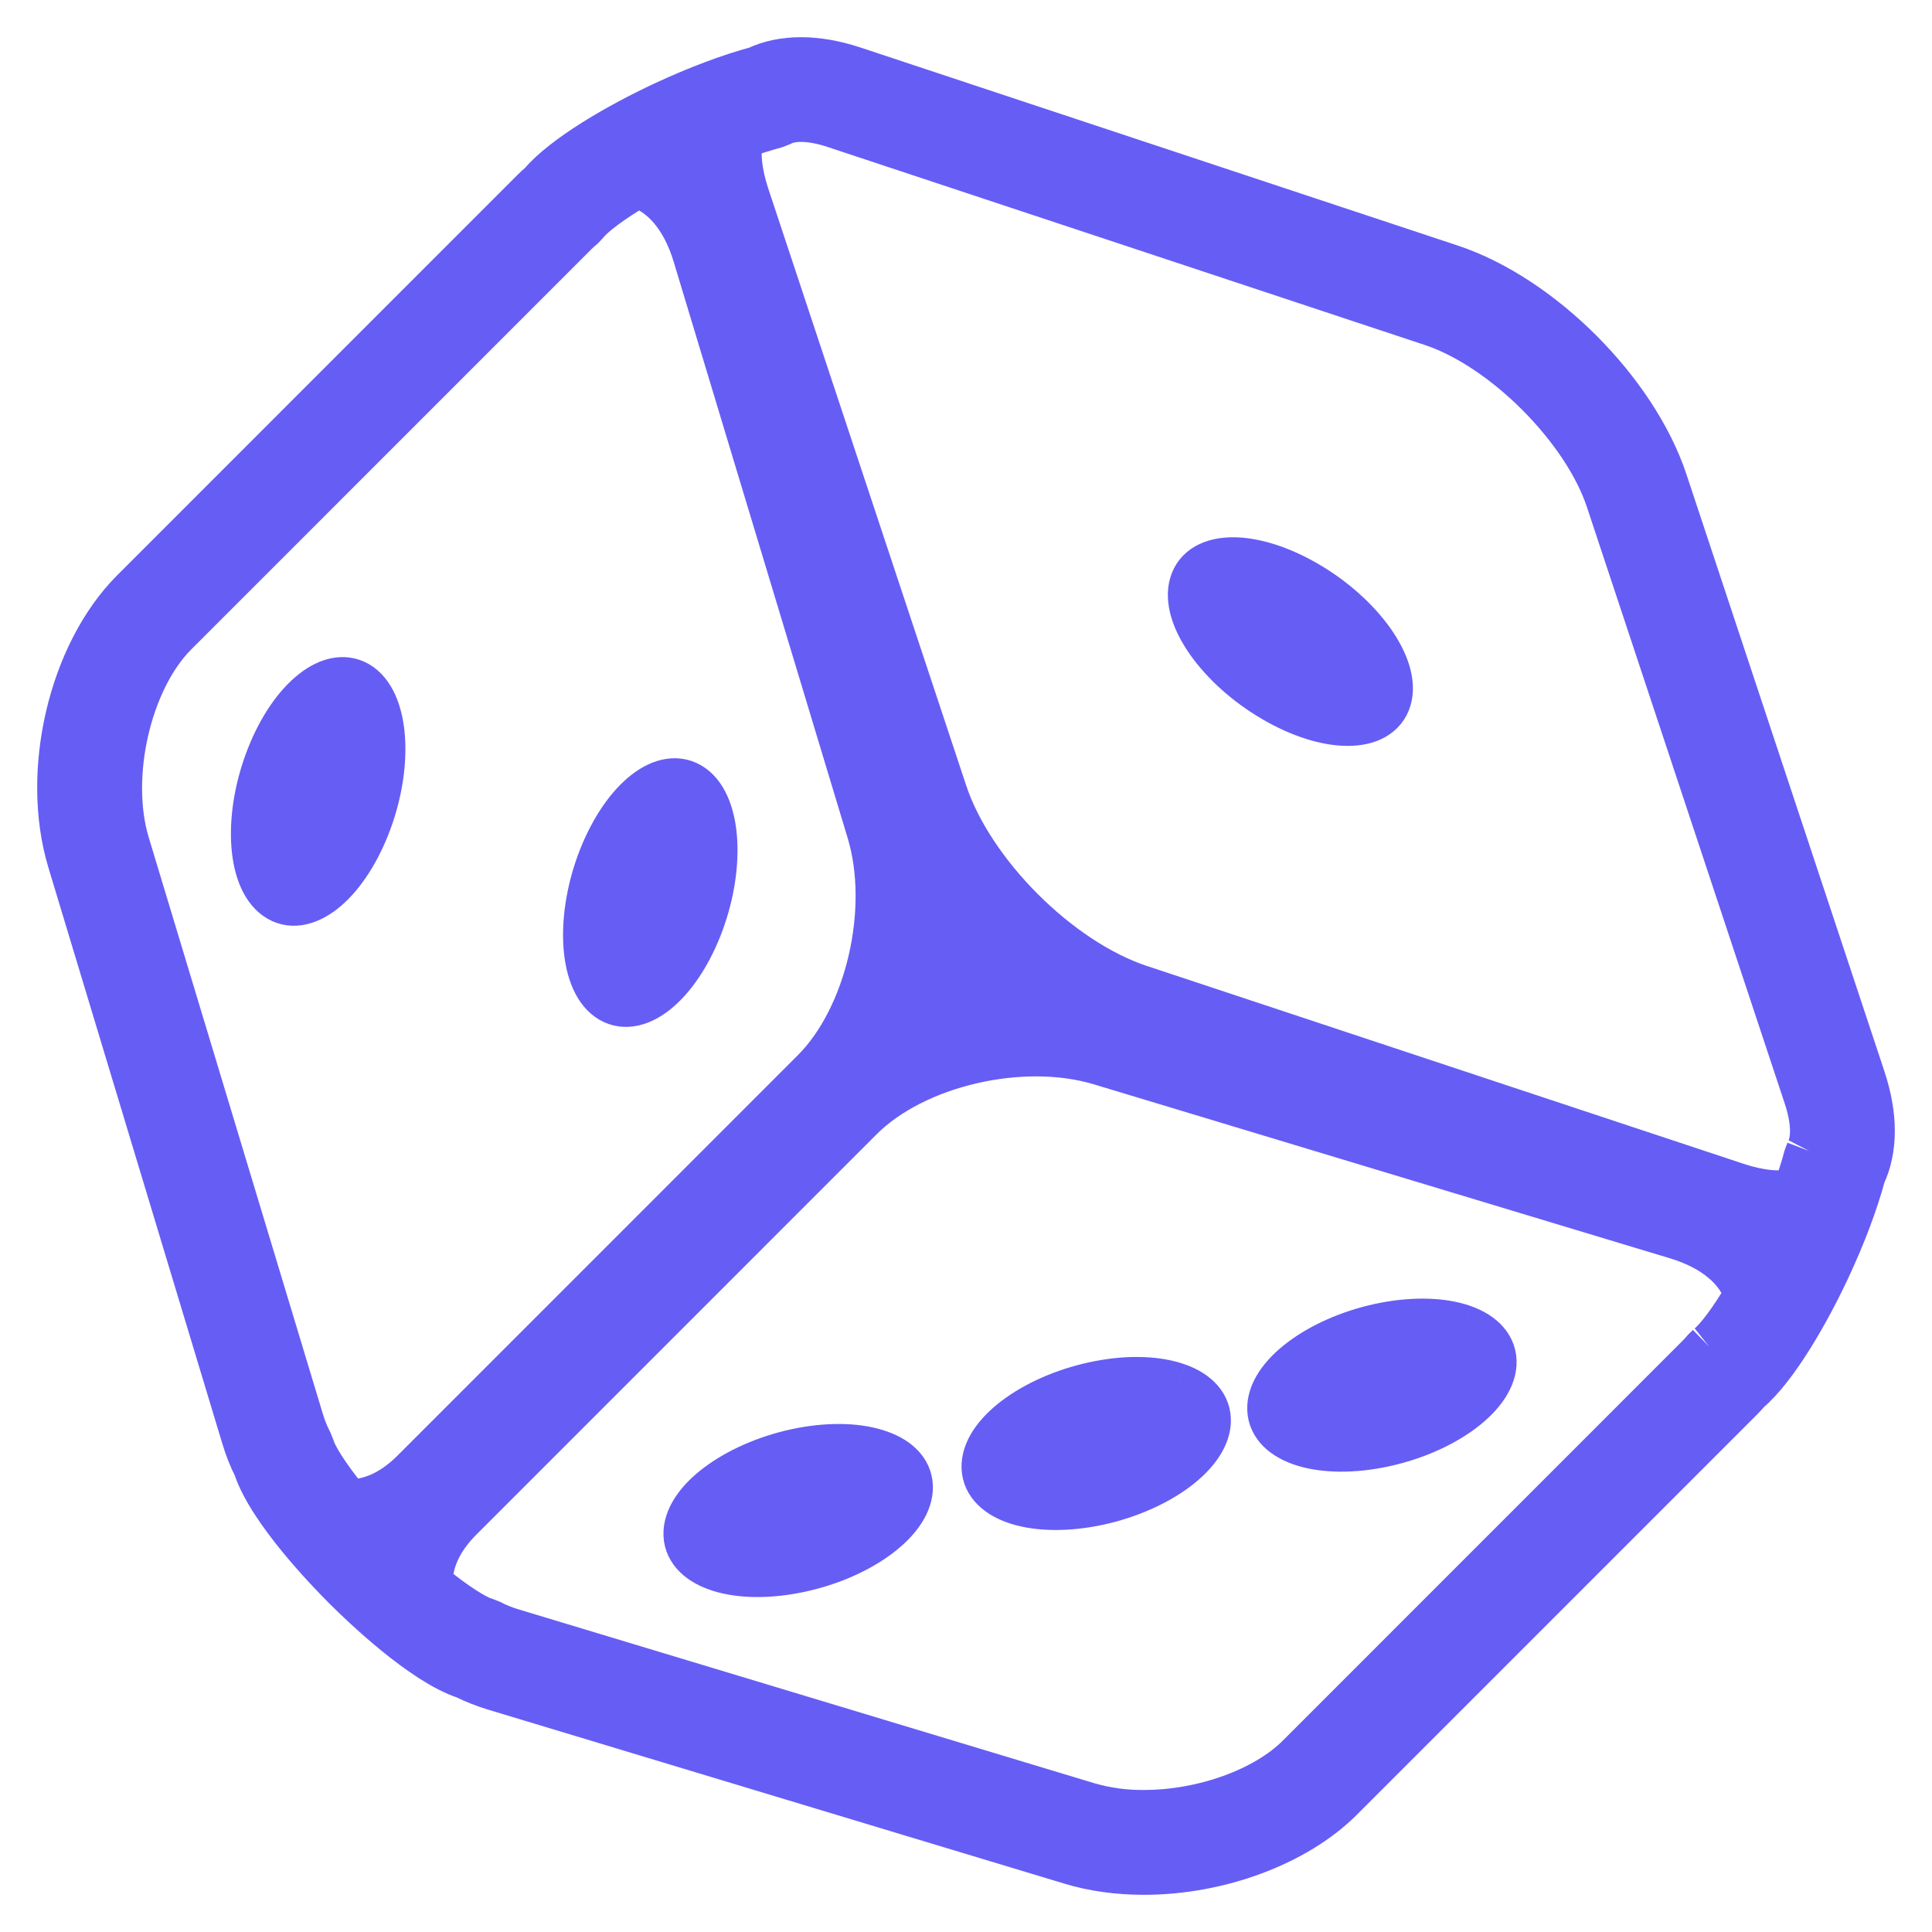
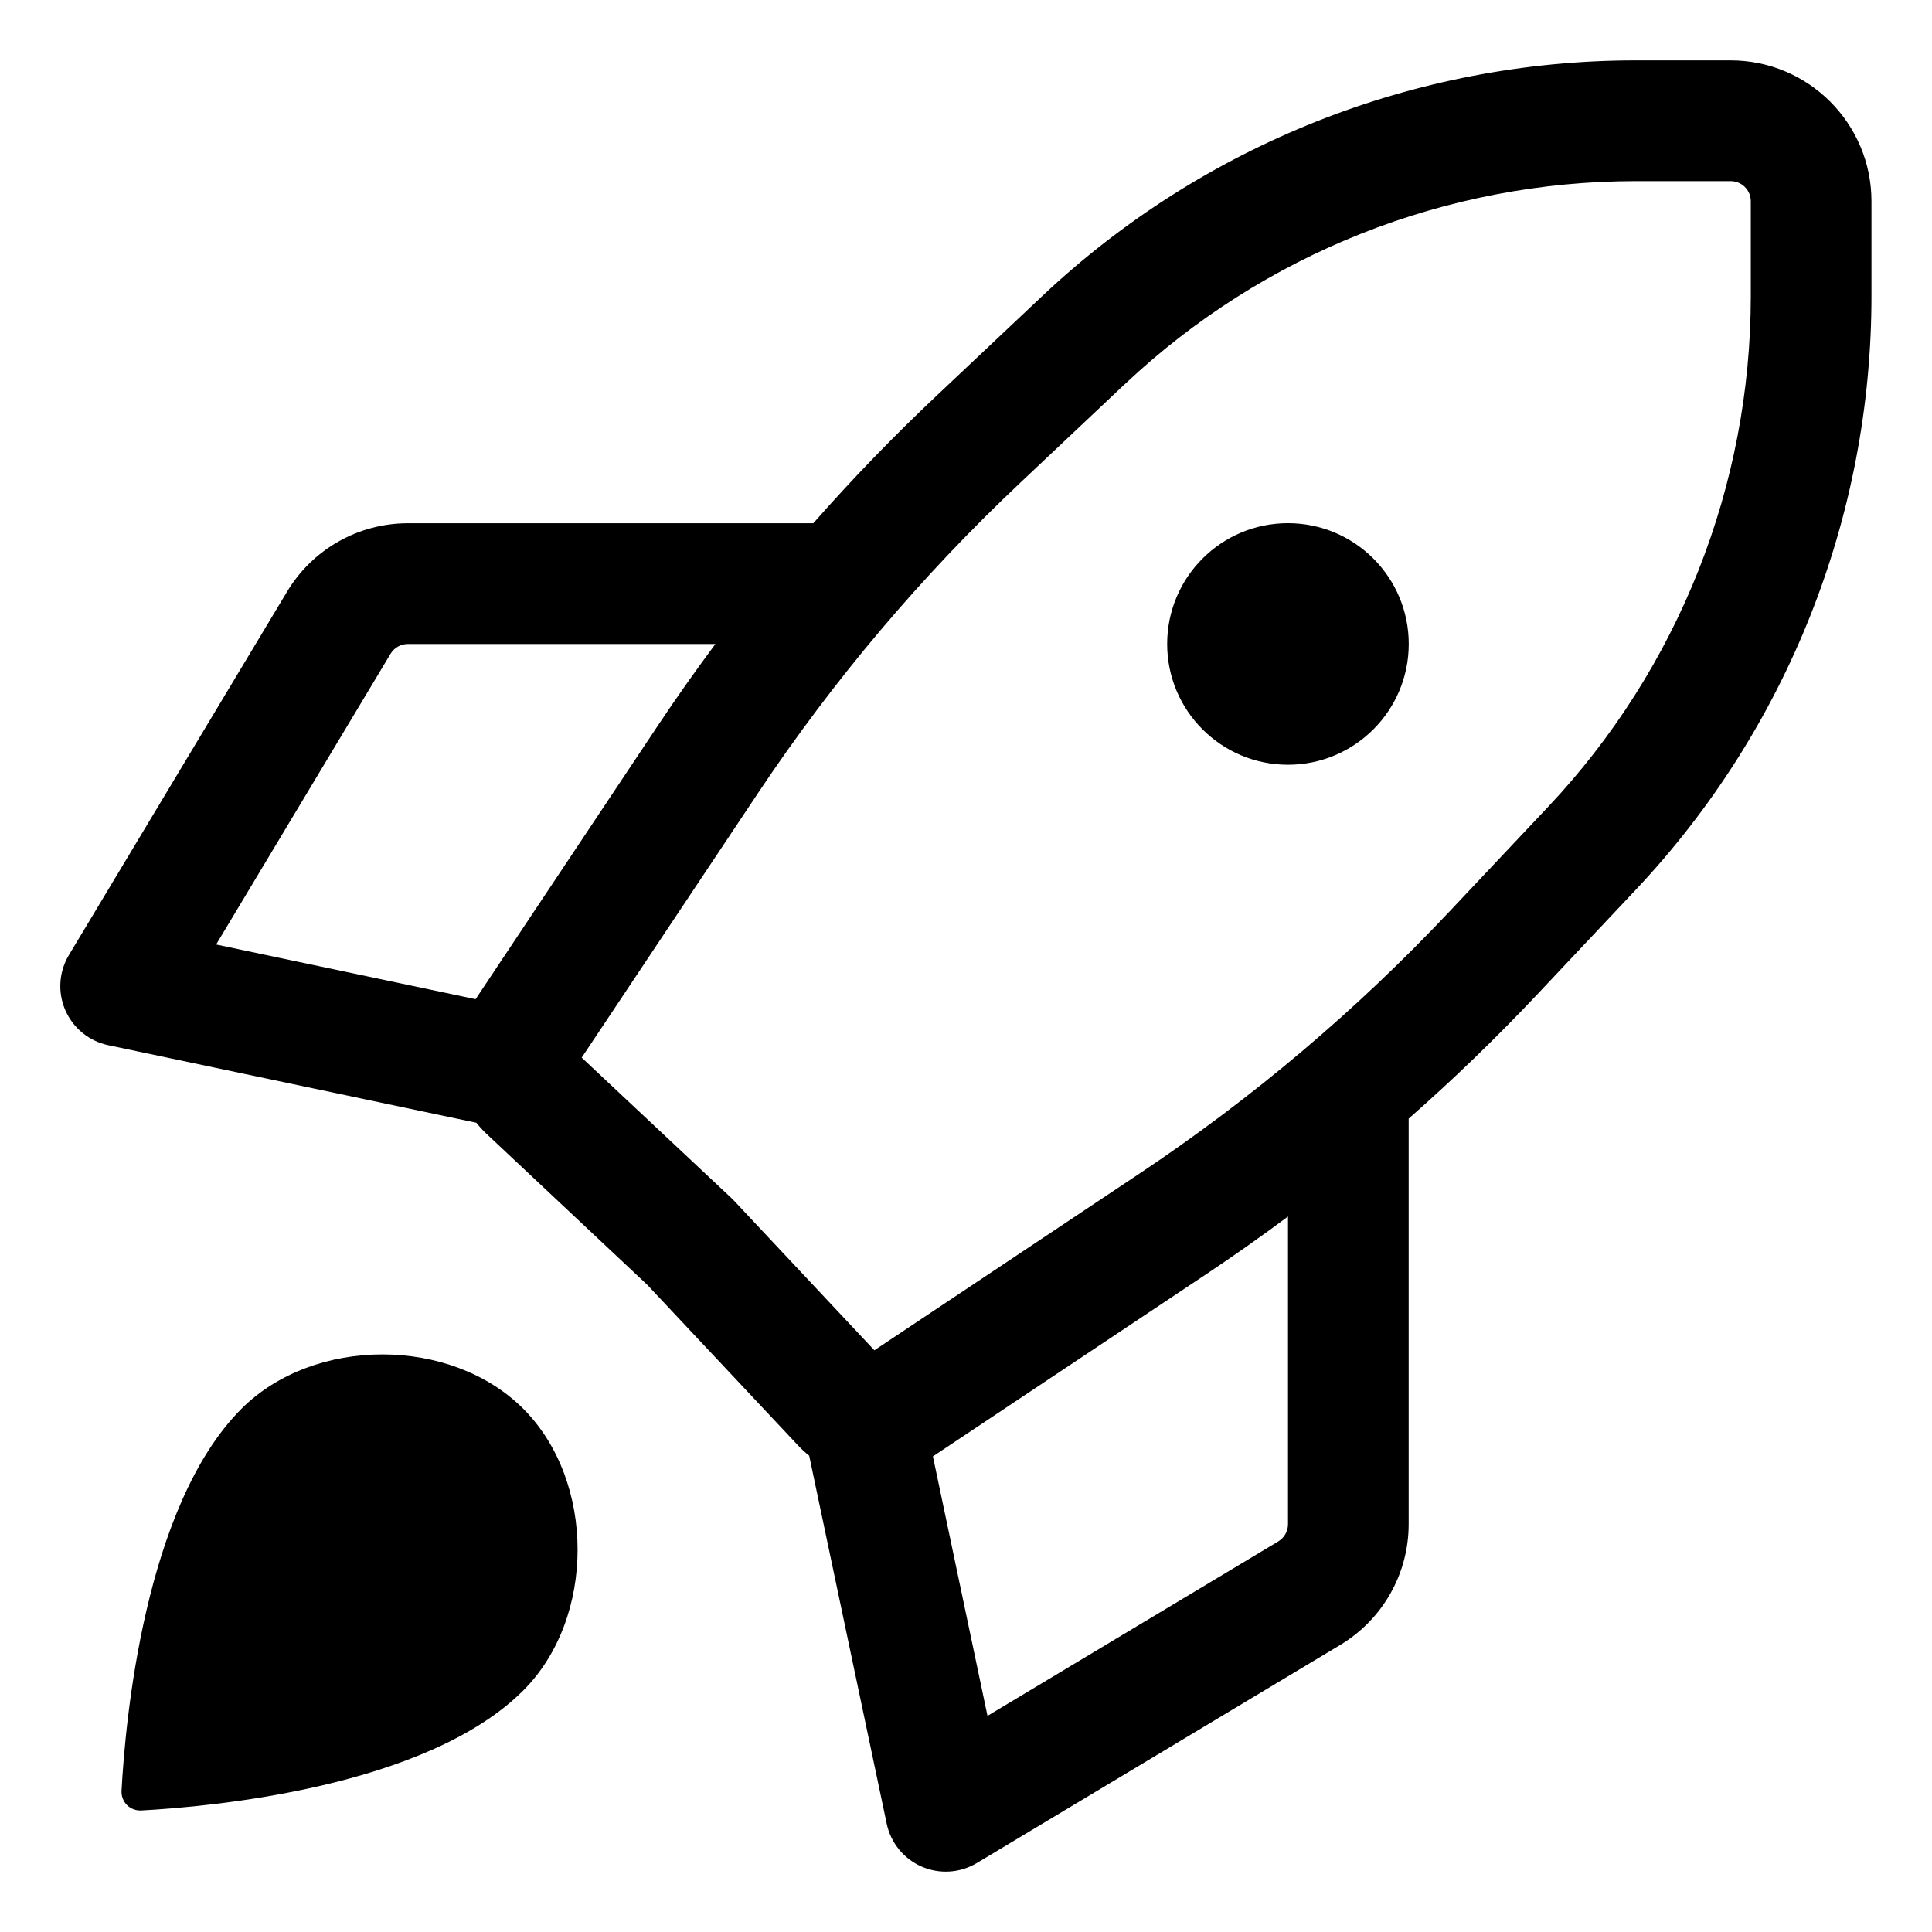
- <svg xmlns="http://www.w3.org/2000/svg" viewBox="0 0 64 64" aria-hidden="true" role="img" class="iconify iconify--emojione-monotone" preserveAspectRatio="xMidYMid meet" fill="#665df5" stroke="#665df5" stroke-width="1.536">
-   <g id="SVGRepo_bgCarrier" stroke-width="0" />
-   <g id="SVGRepo_tracerCarrier" stroke-linecap="round" stroke-linejoin="round" />
-   <g id="SVGRepo_iconCarrier">
-     <path d="M43.3 19.355c-.894-.524-1.767-.789-2.457-.789c-.686 0-1.188.265-1.34.789c-.31 1.049.896 2.749 2.686 3.798c.896.526 1.768.788 2.456.788c.686 0 1.188-.262 1.344-.788c.307-1.049-.897-2.749-2.689-3.798" fill="#665df5" />
-     <path d="M29.13 48.144c-.645-.231-1.554-.277-2.576-.084c-2.04.391-3.744 1.591-3.807 2.682c-.032.545.354.962 1.002 1.191c.647.231 1.557.275 2.576.081c2.041-.388 3.746-1.587 3.809-2.681c.032-.545-.354-.961-1.004-1.189" fill="#665df5" />
-     <path d="M39.002 45.923c-.646-.229-1.558-.277-2.576-.082c-2.039.389-3.742 1.586-3.805 2.68c-.03.546.355.961 1.002 1.191s1.558.275 2.576.083c2.043-.39 3.742-1.588 3.807-2.681c.028-.546-.356-.96-1.004-1.191" fill="#665df5" />
-     <path d="M48.466 43.989c-.645-.229-1.558-.275-2.578-.081c-2.037.389-3.742 1.587-3.803 2.681c-.03.545.354.961 1.002 1.191c.646.23 1.558.275 2.578.081c2.041-.389 3.742-1.587 3.805-2.679c.03-.547-.356-.962-1.004-1.193" fill="#665df5" />
-     <path d="M21.38 26.28c-.54.424-1.065 1.17-1.449 2.136c-.762 1.932-.66 4.01.227 4.647c.446.318 1.004.217 1.544-.207c.543-.424 1.068-1.17 1.45-2.135c.762-1.931.661-4.012-.227-4.649c-.445-.318-1.004-.217-1.545.208" fill="#665df5" />
-     <path d="M10.38 22.931c-.543.424-1.068 1.168-1.45 2.134c-.764 1.931-.663 4.012.229 4.647c.442.319 1 .216 1.543-.208c.54-.424 1.065-1.169 1.447-2.135c.764-1.93.662-4.011-.227-4.649c-.444-.317-1.002-.215-1.542.211" fill="#665df5" />
-     <path d="M61.692 35.723l-6.555-19.768c-.99-2.986-4.104-6.103-7.092-7.093l-19.77-6.555c-1.234-.409-2.343-.407-3.197-.004c-.924.251-1.98.649-3.062 1.153c-1.479.689-3.303 1.736-4.077 2.647a4.874 4.874 0 0 0-.253.233L4.427 19.598c-2.061 2.06-2.978 5.98-2.087 8.925l5.762 19.084c.105.349.235.678.387.979c.464 1.412 2.366 3.391 2.95 3.975c.586.585 2.568 2.492 3.98 2.955c.3.149.629.279.976.384l19.083 5.762c.74.225 1.553.338 2.418.338h.001c2.479 0 5.032-.952 6.504-2.424l13.262-13.263c.084-.084.16-.168.234-.253c.912-.777 1.959-2.601 2.646-4.075c.507-1.087.905-2.146 1.156-3.071c.404-.859.402-1.959-.007-3.191M11.509 49.767c-.727-.884-1.112-1.539-1.189-1.811l-.074-.184a4.155 4.155 0 0 1-.29-.724L4.192 27.963c-.679-2.245.055-5.449 1.603-6.996L19.057 7.704c.068-.069.14-.129.209-.189l.128-.134c.226-.286.839-.752 1.719-1.27c.839.265 1.553 1.057 1.94 2.343l5.762 19.085c.784 2.593-.042 6.159-1.845 7.962L13.71 48.763c-.722.721-1.488 1.034-2.201 1.004m45.107-5.16l-.137.133c-.059.068-.117.137-.186.205l-13.26 13.263c-1.11 1.11-3.175 1.855-5.136 1.855h-.001a6.428 6.428 0 0 1-1.859-.254l-19.083-5.762a4.22 4.22 0 0 1-.724-.291l-.185-.072c-.271-.076-.926-.463-1.81-1.19c-.031-.714.28-1.479 1.003-2.202l13.259-13.261c1.804-1.804 5.368-2.63 7.962-1.846l19.083 5.763c1.288.389 2.08 1.104 2.344 1.943c-.516.878-.984 1.489-1.27 1.716m3.314-6.48l-.076.2c-.094.357-.223.753-.372 1.163c-.537.103-1.197.047-1.962-.207l-19.769-6.555c-2.688-.89-5.59-3.792-6.478-6.479L24.718 6.48c-.253-.765-.31-1.424-.207-1.962c.408-.147.801-.276 1.157-.37l.203-.079c.173-.09.396-.136.663-.136c.332 0 .713.071 1.134.21l19.769 6.555c2.388.792 5.072 3.478 5.863 5.865l6.556 19.768c.248.754.276 1.407.074 1.796" fill="#665df5" />
-   </g>
+ <svg xmlns="http://www.w3.org/2000/svg" width="48" height="48" viewBox="0 0 24 24" fill="#000000">
+   <path fill="#000000" d="M20.322.75h1.176a1.75 1.75 0 0 1 1.75 1.749v1.177a10.75 10.75 0 0 1-2.925 7.374l-1.228 1.304a23.699 23.699 0 0 1-1.596 1.542v5.038c0 .615-.323 1.184-.85 1.5l-4.514 2.709a.75.75 0 0 1-1.12-.488l-.963-4.572a1.305 1.305 0 0 1-.14-.129L8.04 15.96l-1.994-1.873a1.305 1.305 0 0 1-.129-.14l-4.571-.963a.75.75 0 0 1-.49-1.12l2.71-4.514c.316-.527.885-.85 1.5-.85h5.037a23.668 23.668 0 0 1 1.542-1.594l1.304-1.23A10.753 10.753 0 0 1 20.321.75Zm-6.344 4.018v-.001l-1.304 1.23a22.275 22.275 0 0 0-3.255 3.851l-2.193 3.29l1.859 1.744a.545.545 0 0 1 .034.034l1.743 1.858l3.288-2.192a22.263 22.263 0 0 0 3.854-3.257l1.228-1.303a9.251 9.251 0 0 0 2.517-6.346V2.5a.25.25 0 0 0-.25-.25h-1.177a9.252 9.252 0 0 0-6.344 2.518ZM6.5 21c-1.209 1.209-3.901 1.445-4.743 1.49a.236.236 0 0 1-.18-.067a.236.236 0 0 1-.067-.18c.045-.842.281-3.534 1.49-4.743c.9-.9 2.6-.9 3.5 0c.9.9.9 2.6 0 3.5Zm-.592-8.588L8.17 9.017c.23-.346.47-.685.717-1.017H5.066a.25.25 0 0 0-.214.121l-2.167 3.612ZM16 15.112c-.333.248-.672.487-1.018.718l-3.393 2.262l.678 3.223l3.612-2.167a.25.25 0 0 0 .121-.214ZM17.5 8a1.5 1.5 0 1 1-3.001-.001A1.5 1.5 0 0 1 17.5 8Z" />
</svg>
